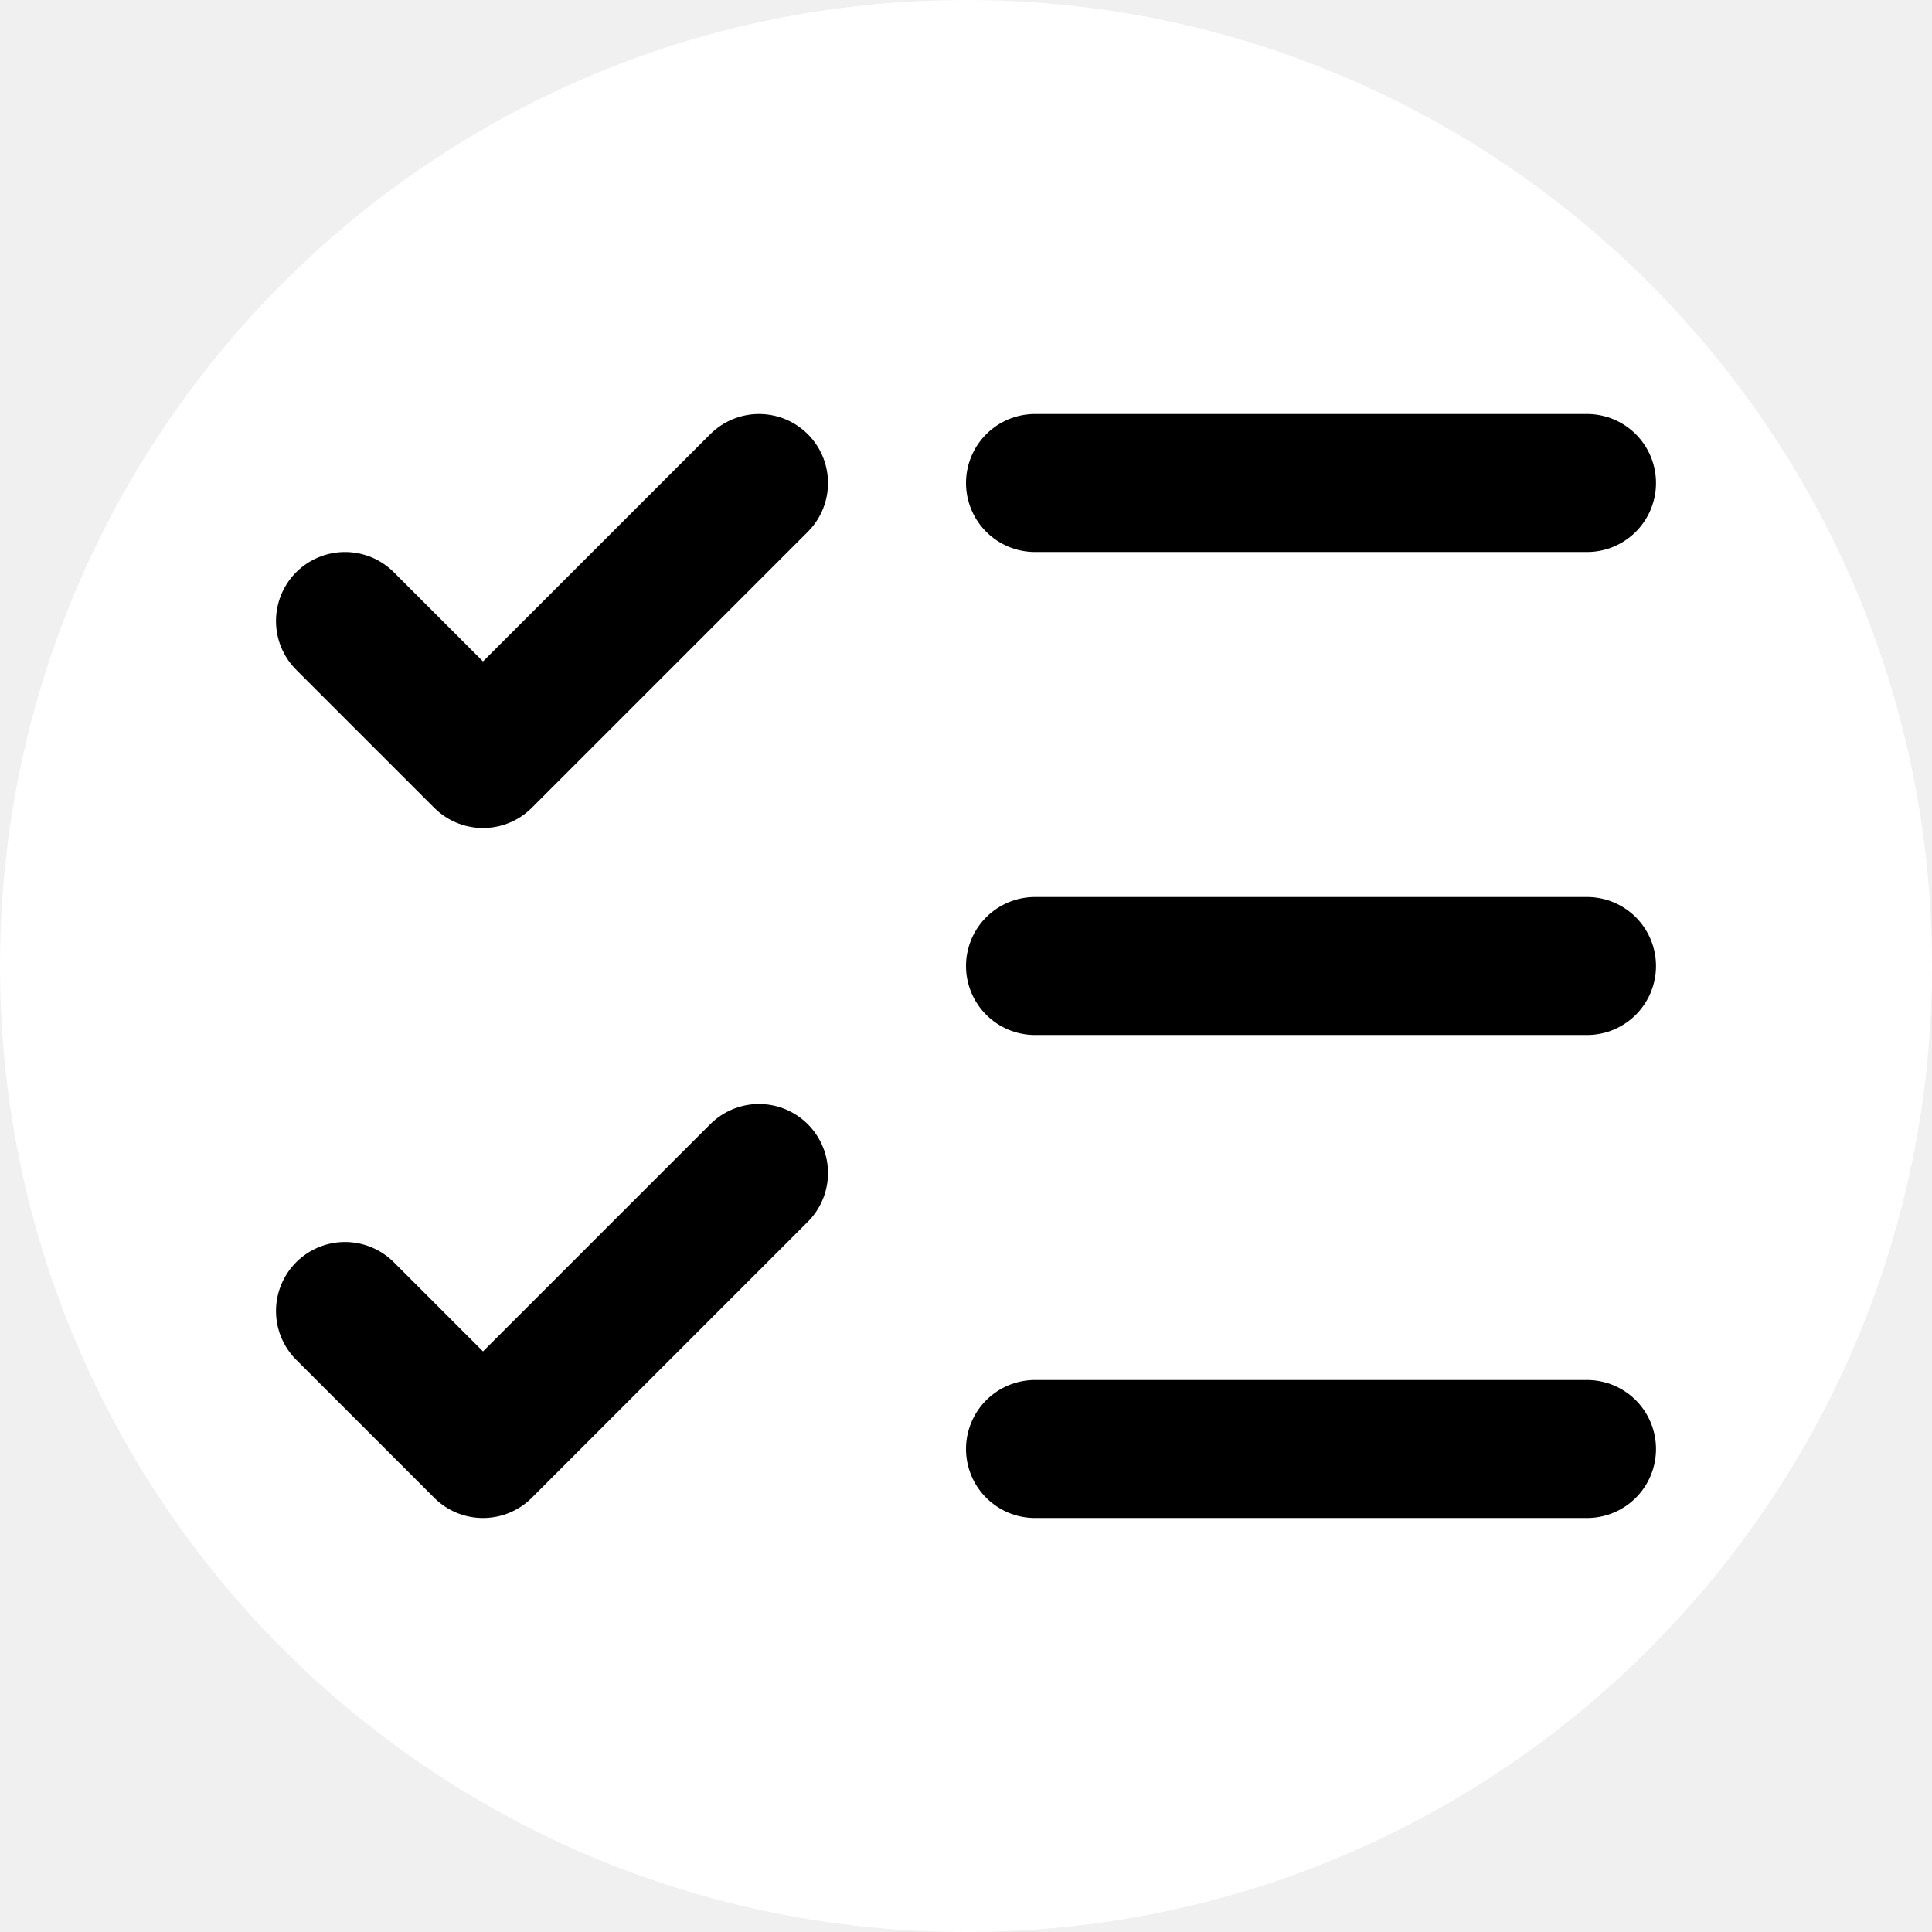
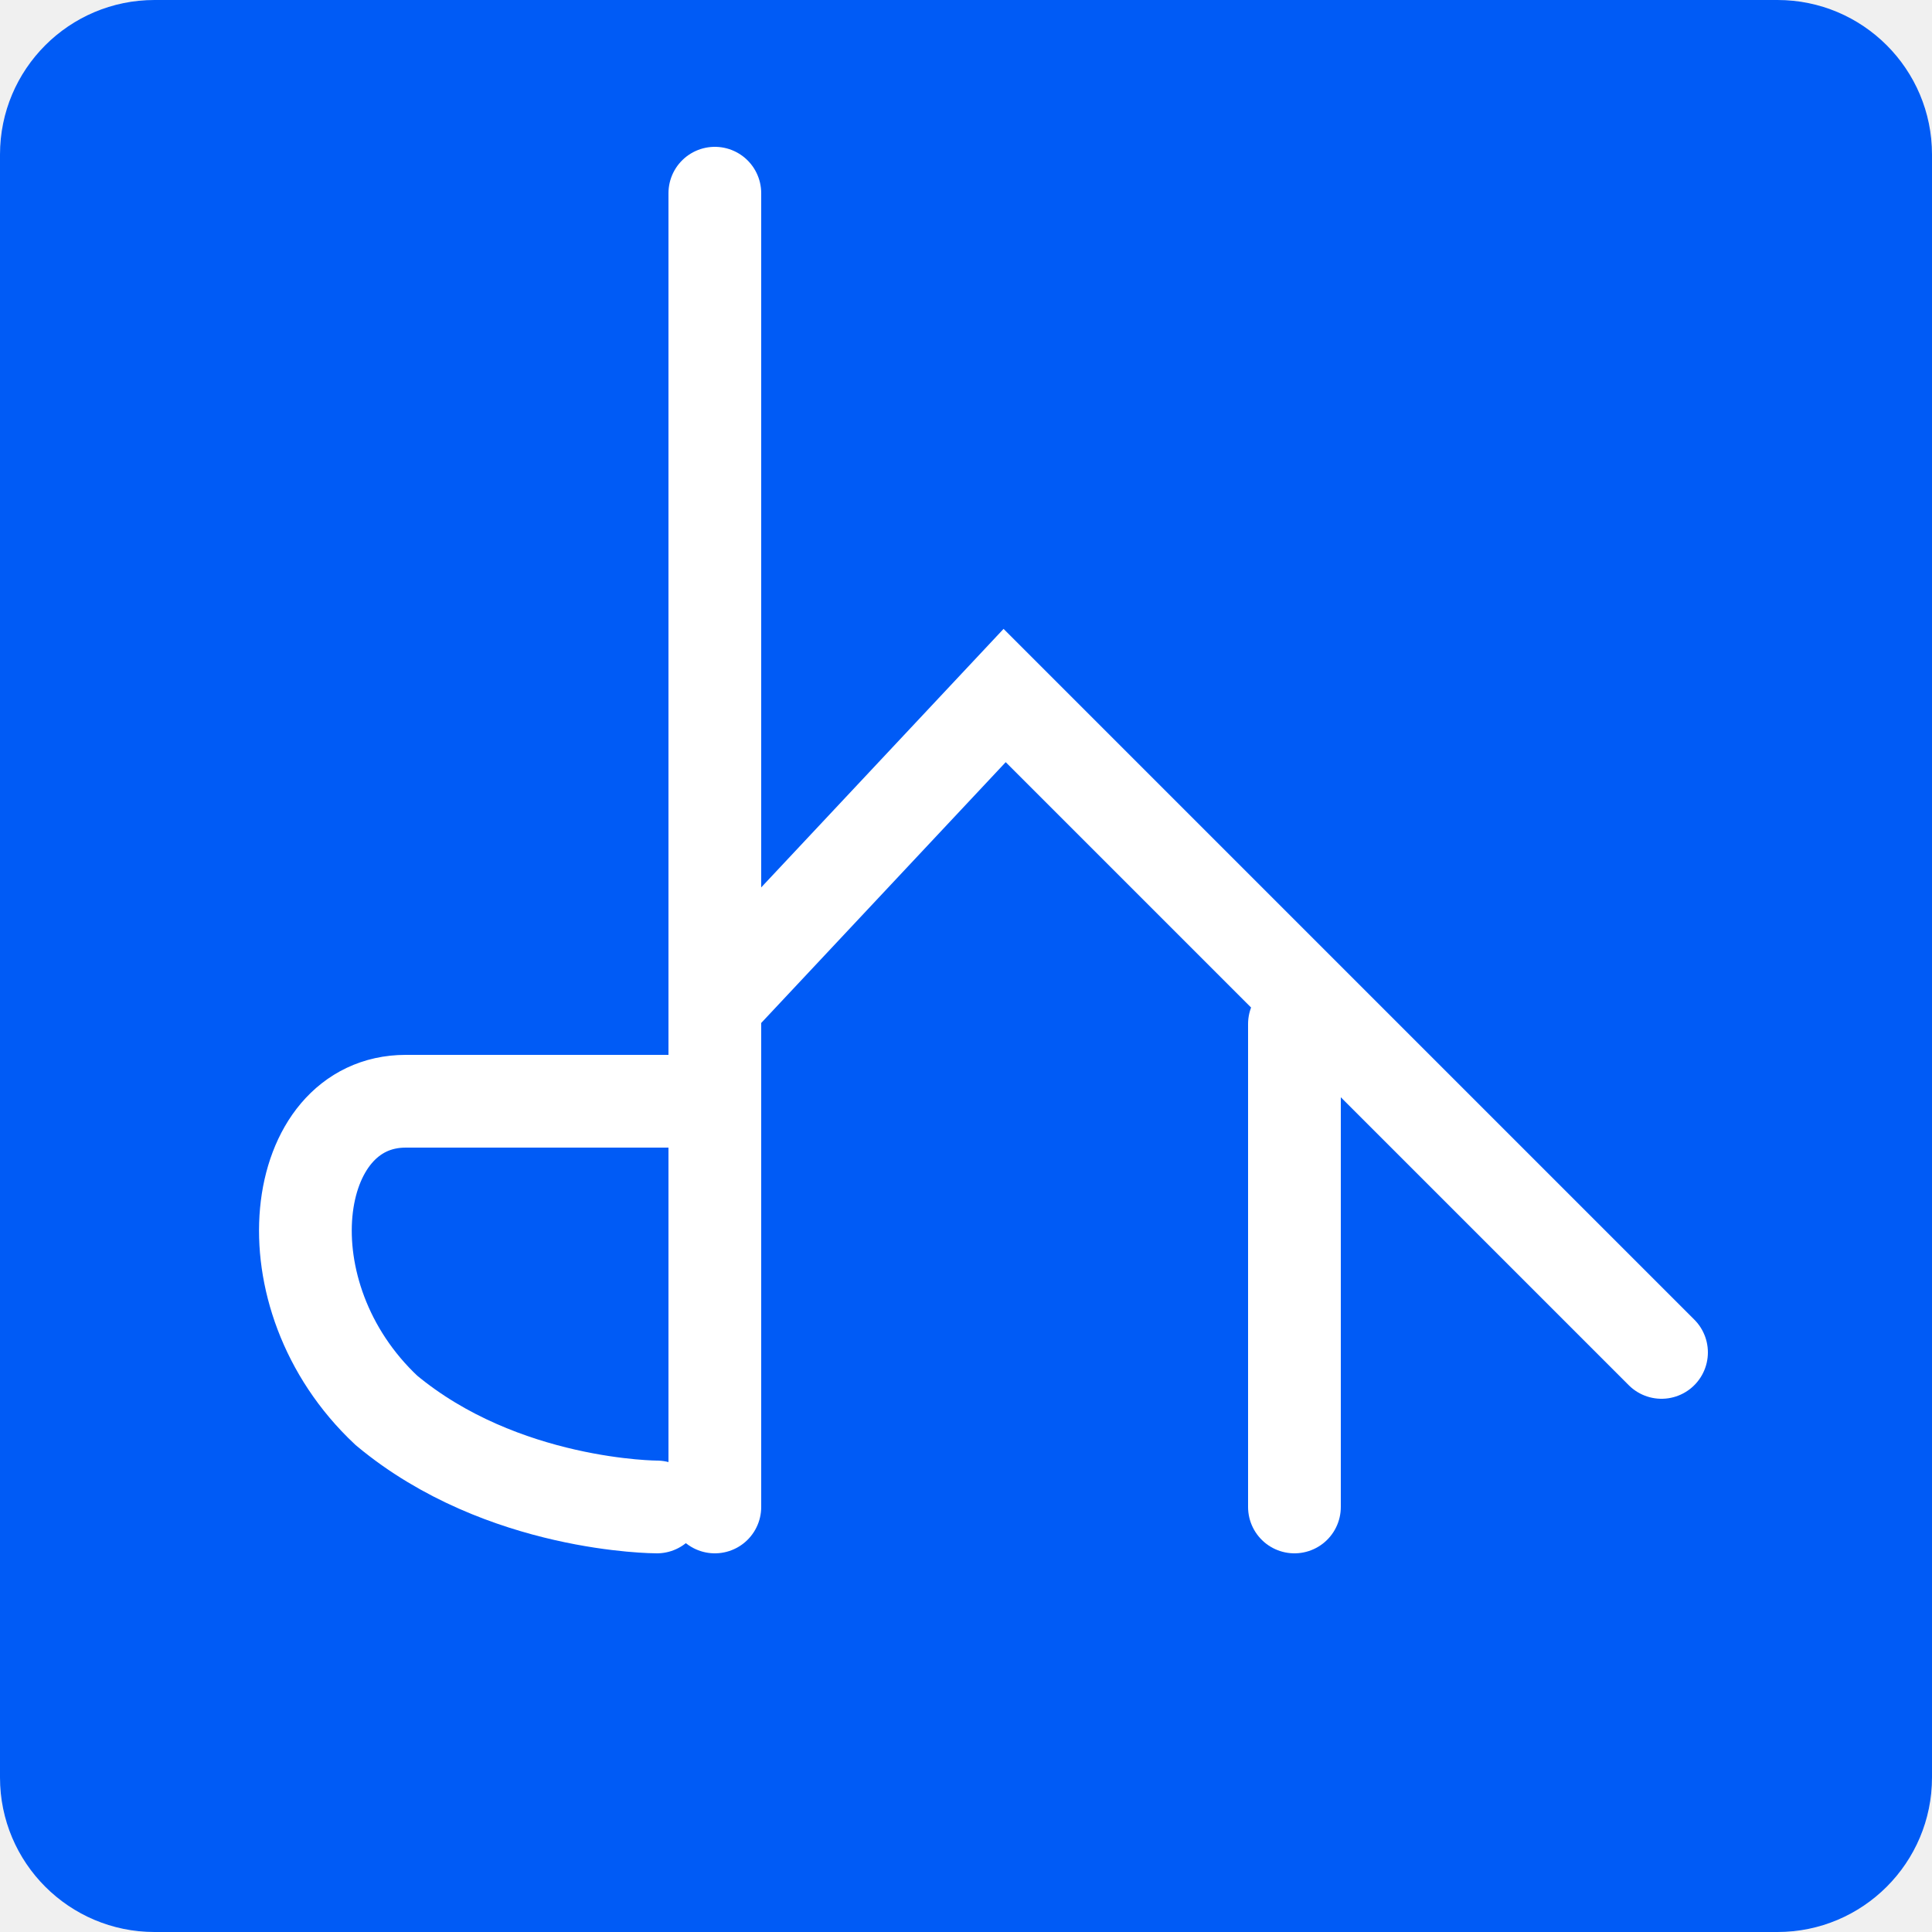
- <svg xmlns="http://www.w3.org/2000/svg" width="24" height="24" viewBox="0 0 28 28" fill="none">
-   <circle cx="14" cy="14" r="14" fill="white" />
-   <g stroke="currentColor" stroke-width="2" stroke-linecap="round" stroke-linejoin="round" transform="translate(2 2)">
-     <path d="M13 5h8" />
-     <path d="M13 12h8" />
-     <path d="M13 19h8" />
-     <path d="m3 7 2 2 4-4" />
-     <path d="m3 17 2 2 4-4" />
+ <svg xmlns="http://www.w3.org/2000/svg" viewBox="0 0 500 500" width="100%" height="100%">
+   <rect width="500" height="500" rx="40" fill="#005bf6" />
+   <g fill="none" stroke="#ffffff" stroke-width="24" stroke-linecap="round" stroke-linejoin="miter">
+     <line x1="185" y1="50" x2="185" y2="390" />
+     <path d="M 185 285 L 105 285 C 75 285 68 335 100 365 C 130 390 170 390 170 390" />
+     <polyline points="185,260 260,180 430,350" />
+     <line x1="335" y1="265" x2="335" y2="390" />
  </g>
</svg>
